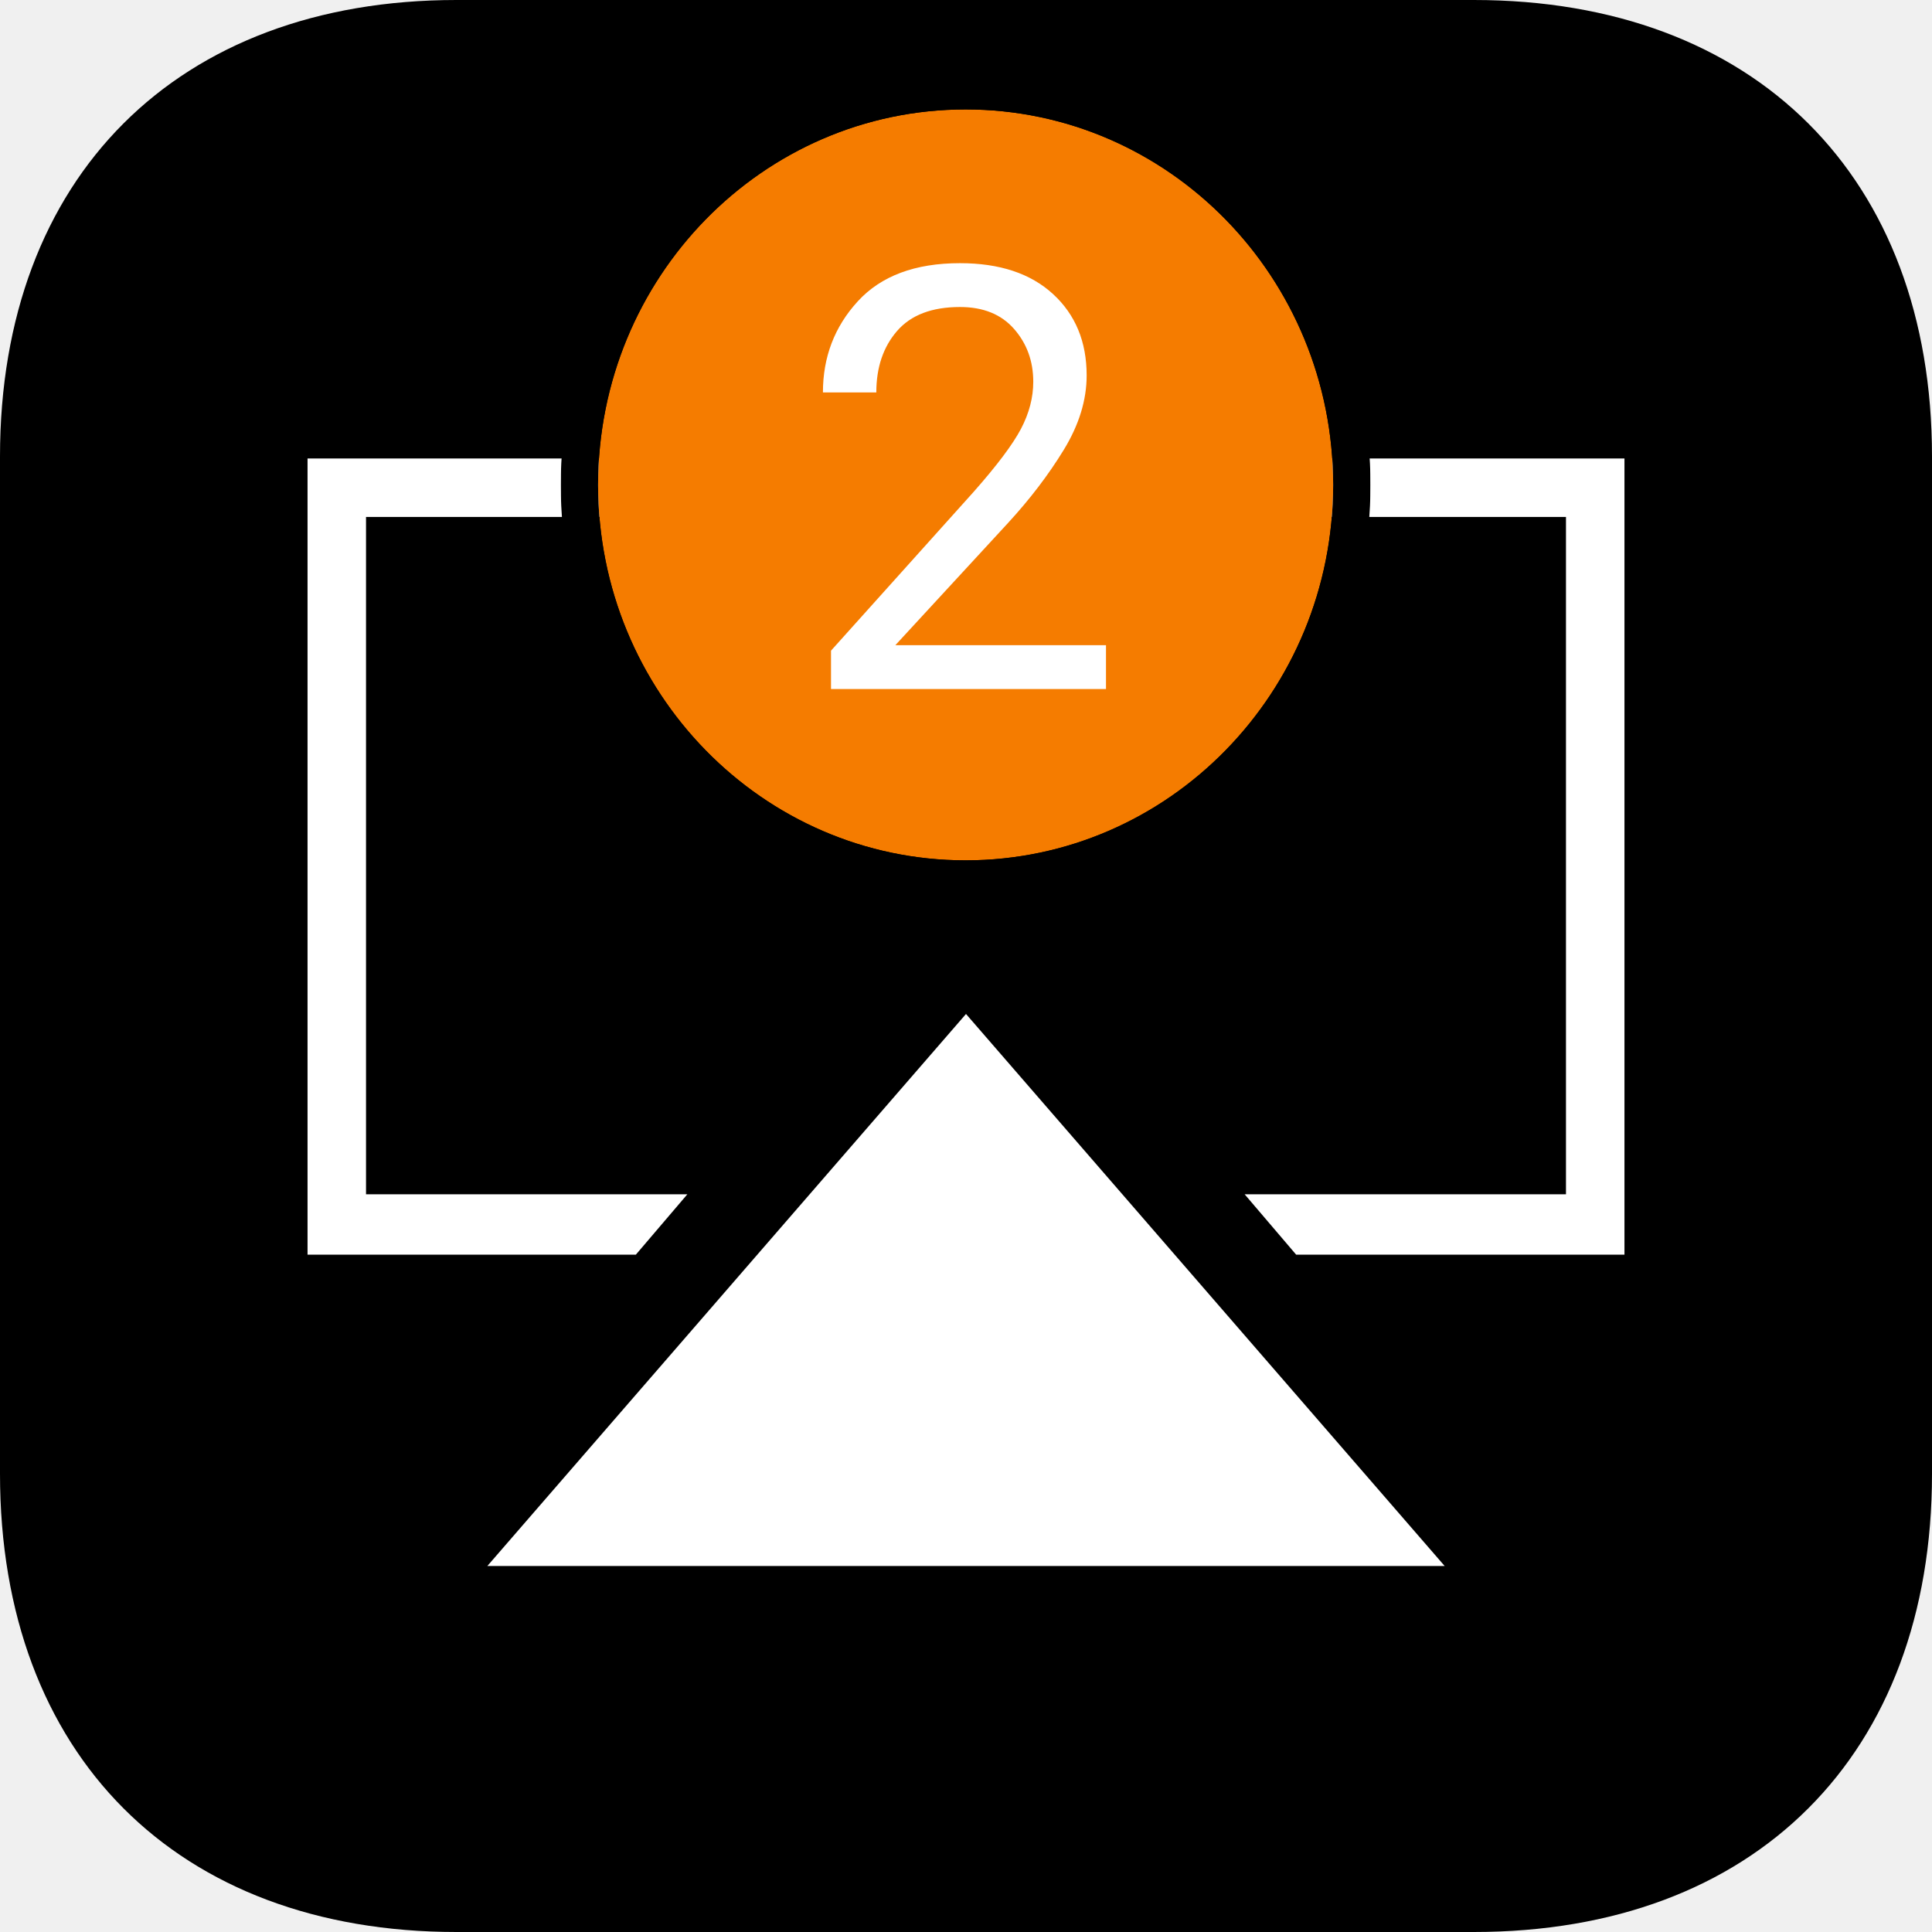
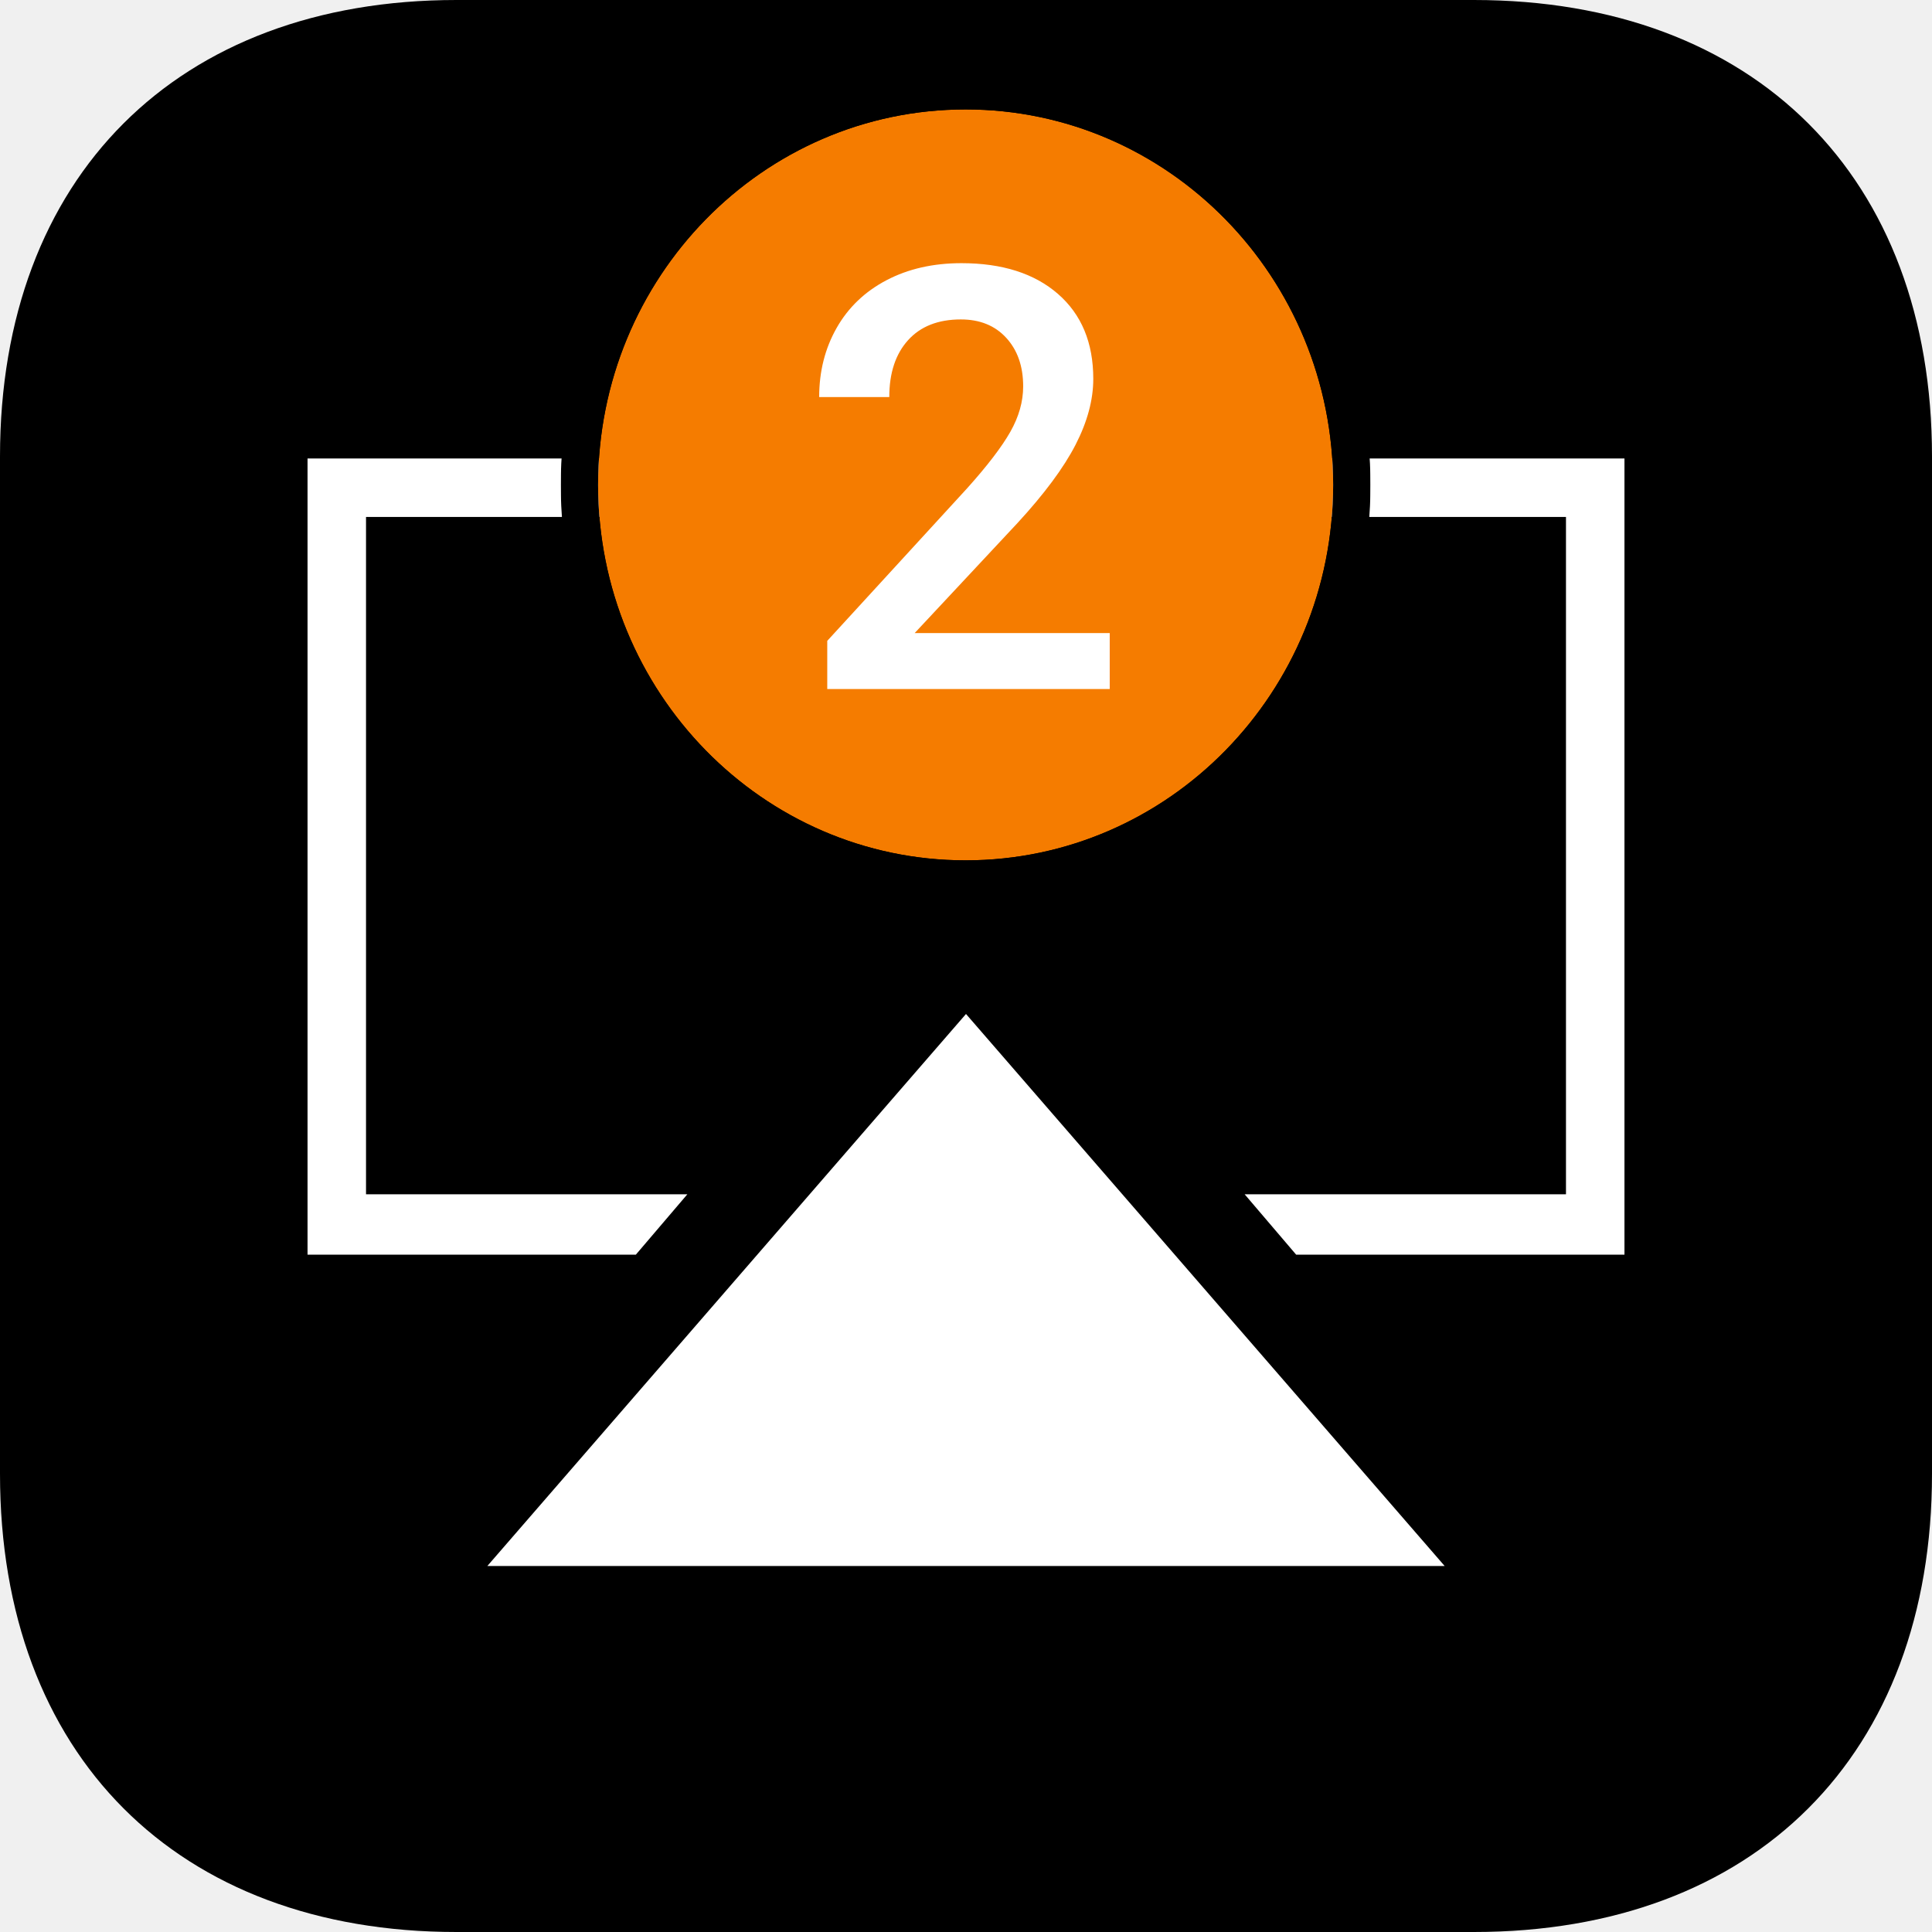
<svg xmlns="http://www.w3.org/2000/svg" xmlns:xlink="http://www.w3.org/1999/xlink" width="1024px" height="1024px" viewBox="0 0 1024 1024" version="1.1">
  <defs>
    <ellipse id="path-1" cx="194.798" cy="199" rx="194.798" ry="199" />
    <mask id="mask-2" maskContentUnits="userSpaceOnUse" maskUnits="objectBoundingBox" x="-19.8" y="-19.8" width="429.197" height="437.6">
      <rect x="-19.8" y="-19.8" width="429.197" height="437.6" fill="white" />
      <use xlink:href="#path-1" fill="black" />
    </mask>
  </defs>
  <g id="Page-1" stroke="none" stroke-width="1" fill="none" fill-rule="evenodd">
    <g id="airply-icon">
      <g id="Group">
        <path d="M781.168,0 C930.134,0 1024,93.866 1024,241.95 L1024,781.175 C1024,930.133 930.134,1024 781.168,1024 L241.946,1024 C93.866,1024 0,930.133 0,781.175 L0,241.95 C0,93.866 93.866,0 241.946,0 L781.168,0 Z" id="Shape" fill="#000000" fill-rule="nonzero" />
        <polygon id="Shape" fill="#FFFFFF" fill-rule="nonzero" points="258.314 830 765.686 830 512 537.429" />
        <polygon id="Shape" fill="#FFFFFF" fill-rule="nonzero" points="364.306 633 194 633 194 274 830 274 830 633 659.694 633 686.99 665 861 665 861 243 163 243 163 665 337.01 665" />
      </g>
    </g>
    <g id="Group-2-Copy" transform="translate(317, 58)">
      <g id="Oval">
        <use fill="#F57C00" fill-rule="evenodd" xlink:href="#path-1" />
        <use stroke="#000000" mask="url(#mask-2)" stroke-width="39.6" xlink:href="#path-1" />
      </g>
-       <text id="2" font-family="Roboto-Medium, Roboto" font-size="313.2" font-weight="400" fill="#FFFFFF">
-         <tspan x="104.792" y="307.208">2</tspan>
-       </text>
+       <path d="M271.18,307.208 L121.461,307.208 L121.461,281.669 L195.632,200.769 C206.338,188.841 213.958,178.875 218.495,170.871 C223.032,162.868 225.301,154.839 225.301,146.785 C225.301,136.182 222.319,127.618 216.354,121.093 C210.39,114.568 202.361,111.305 192.268,111.305 C180.237,111.305 170.909,114.975 164.282,122.316 C157.655,129.657 154.341,139.699 154.341,152.443 L117.179,152.443 C117.179,138.883 120.264,126.675 126.432,115.817 C132.6,104.959 141.419,96.522 152.889,90.507 C164.358,84.492 177.587,81.484 192.574,81.484 C214.188,81.484 231.239,86.913 243.729,97.771 C256.218,108.629 262.463,123.641 262.463,142.809 C262.463,153.922 259.328,165.57 253.057,177.753 C246.787,189.937 236.516,203.777 222.242,219.274 L167.799,277.54 L271.18,277.54 L271.18,307.208 Z" id="2" fill="#FFFFFF" />
    </g>
  </g>
</svg>
